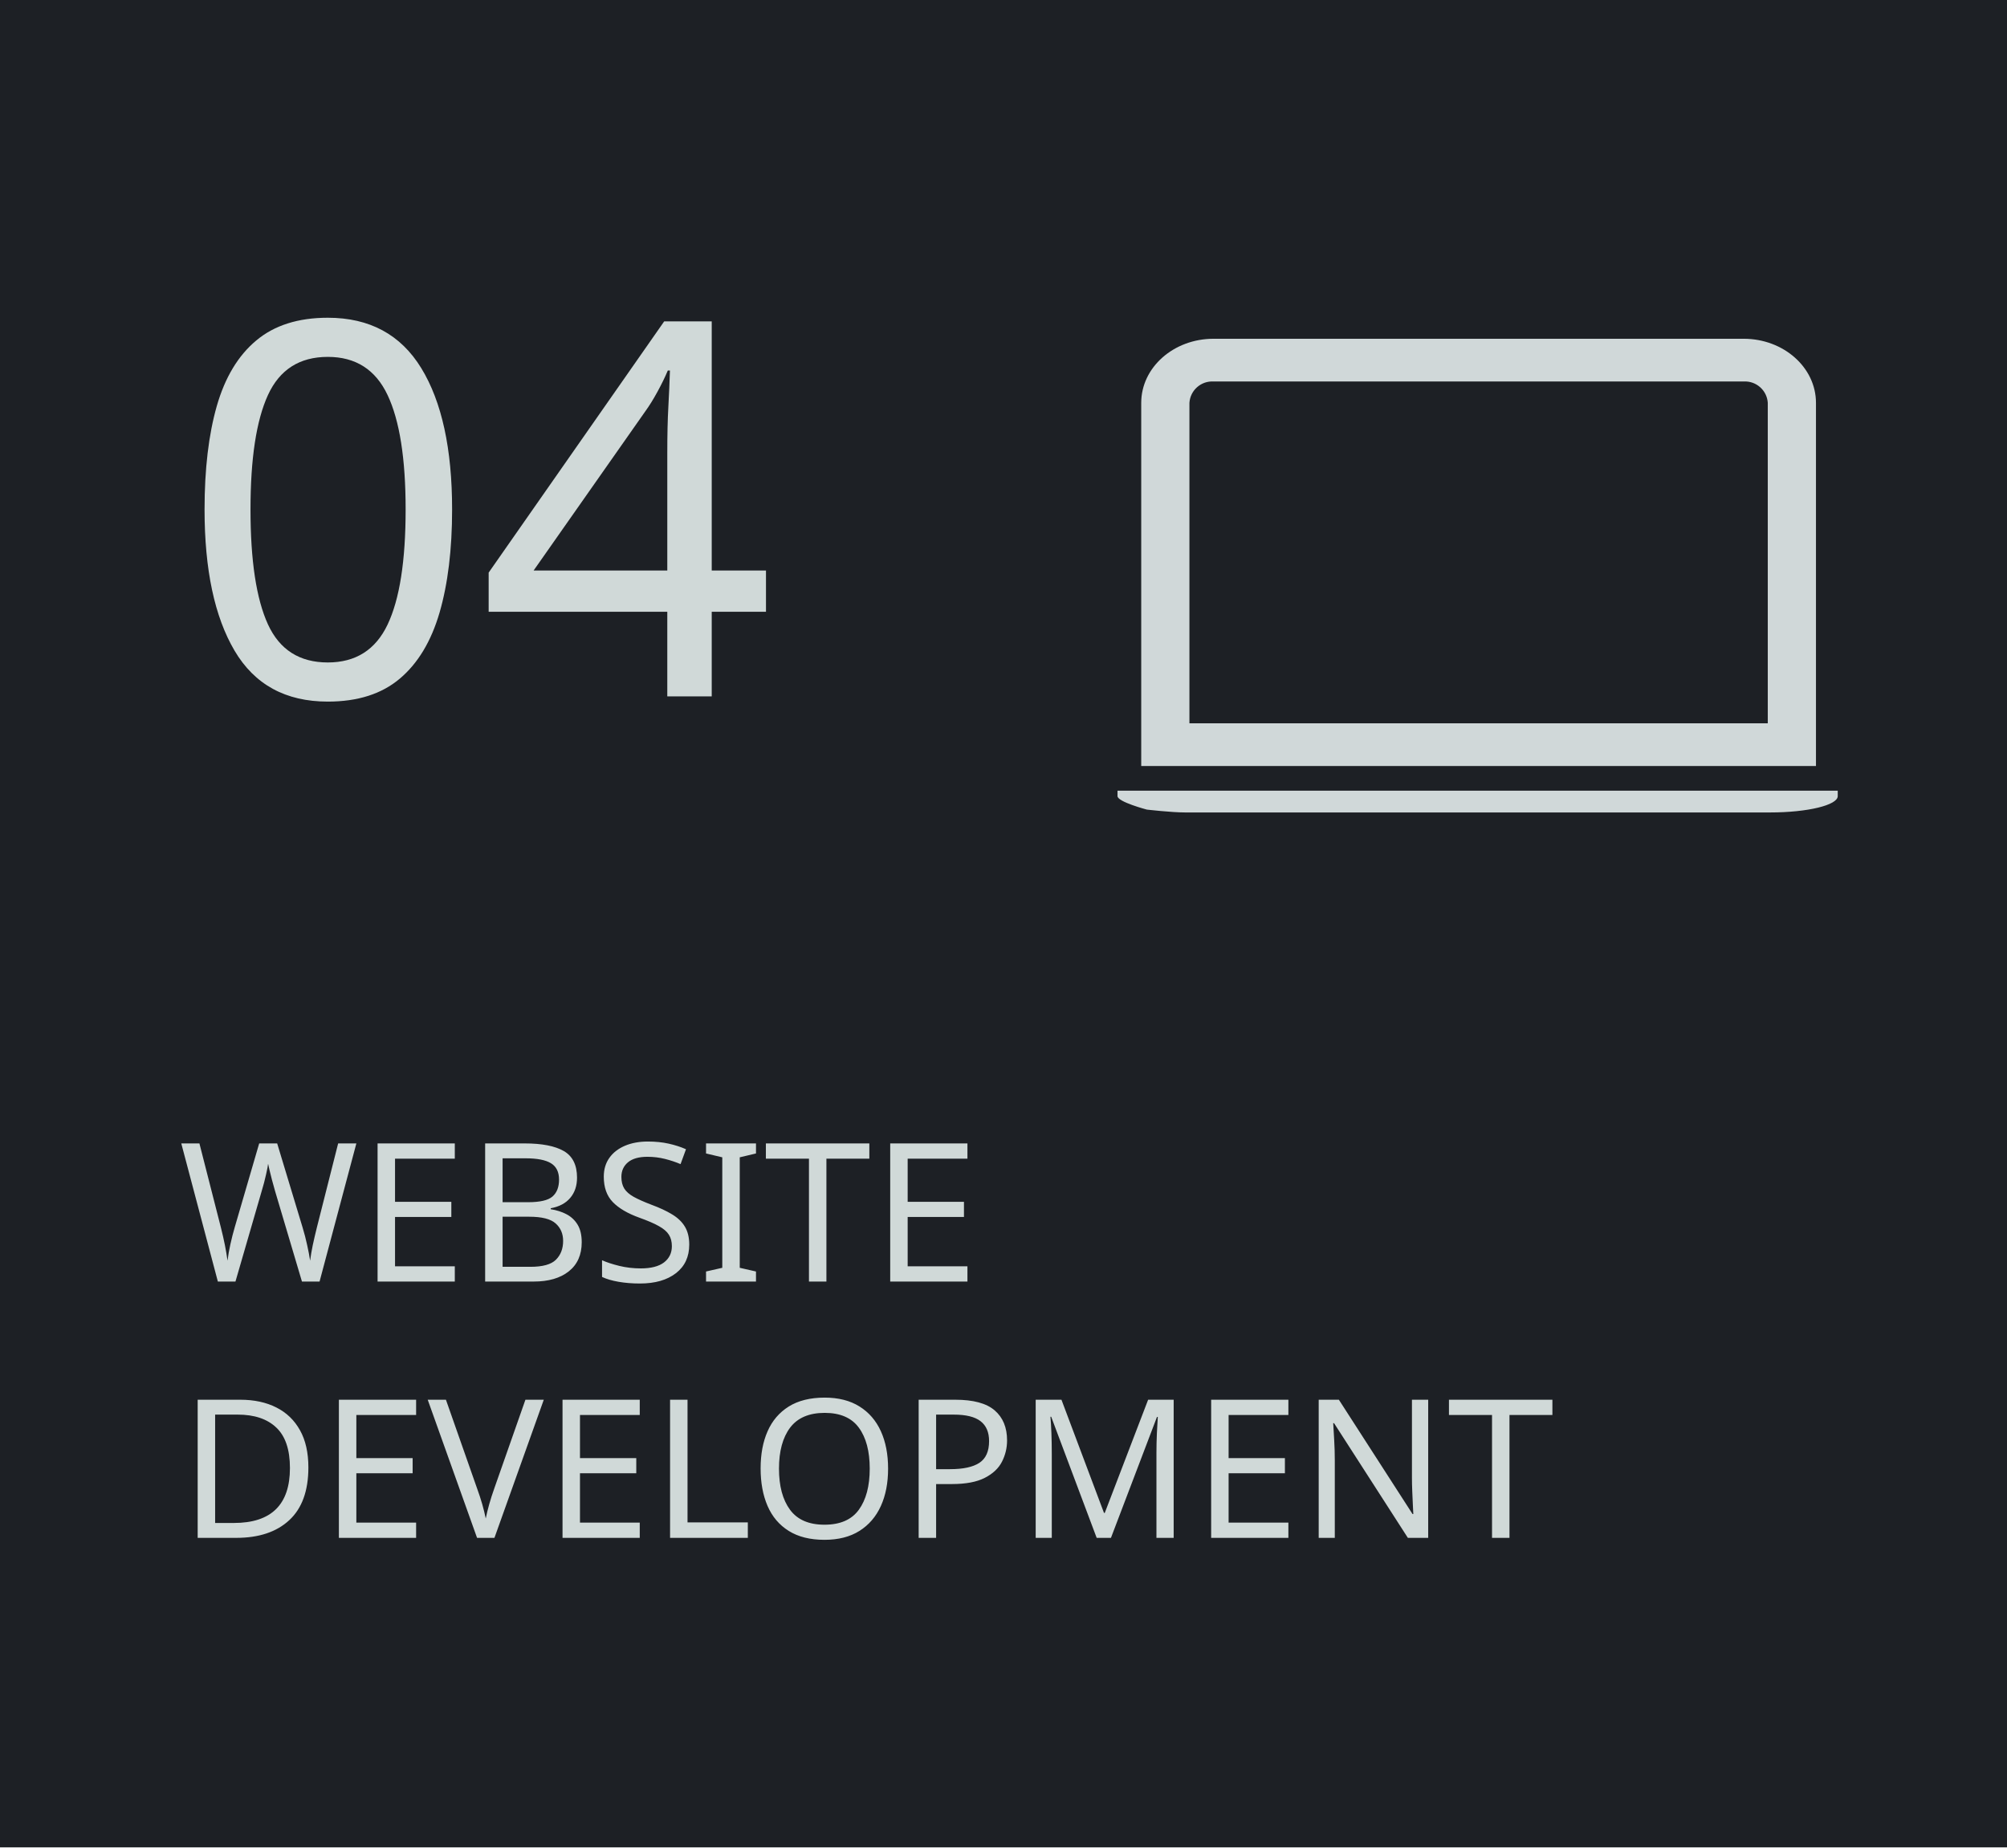
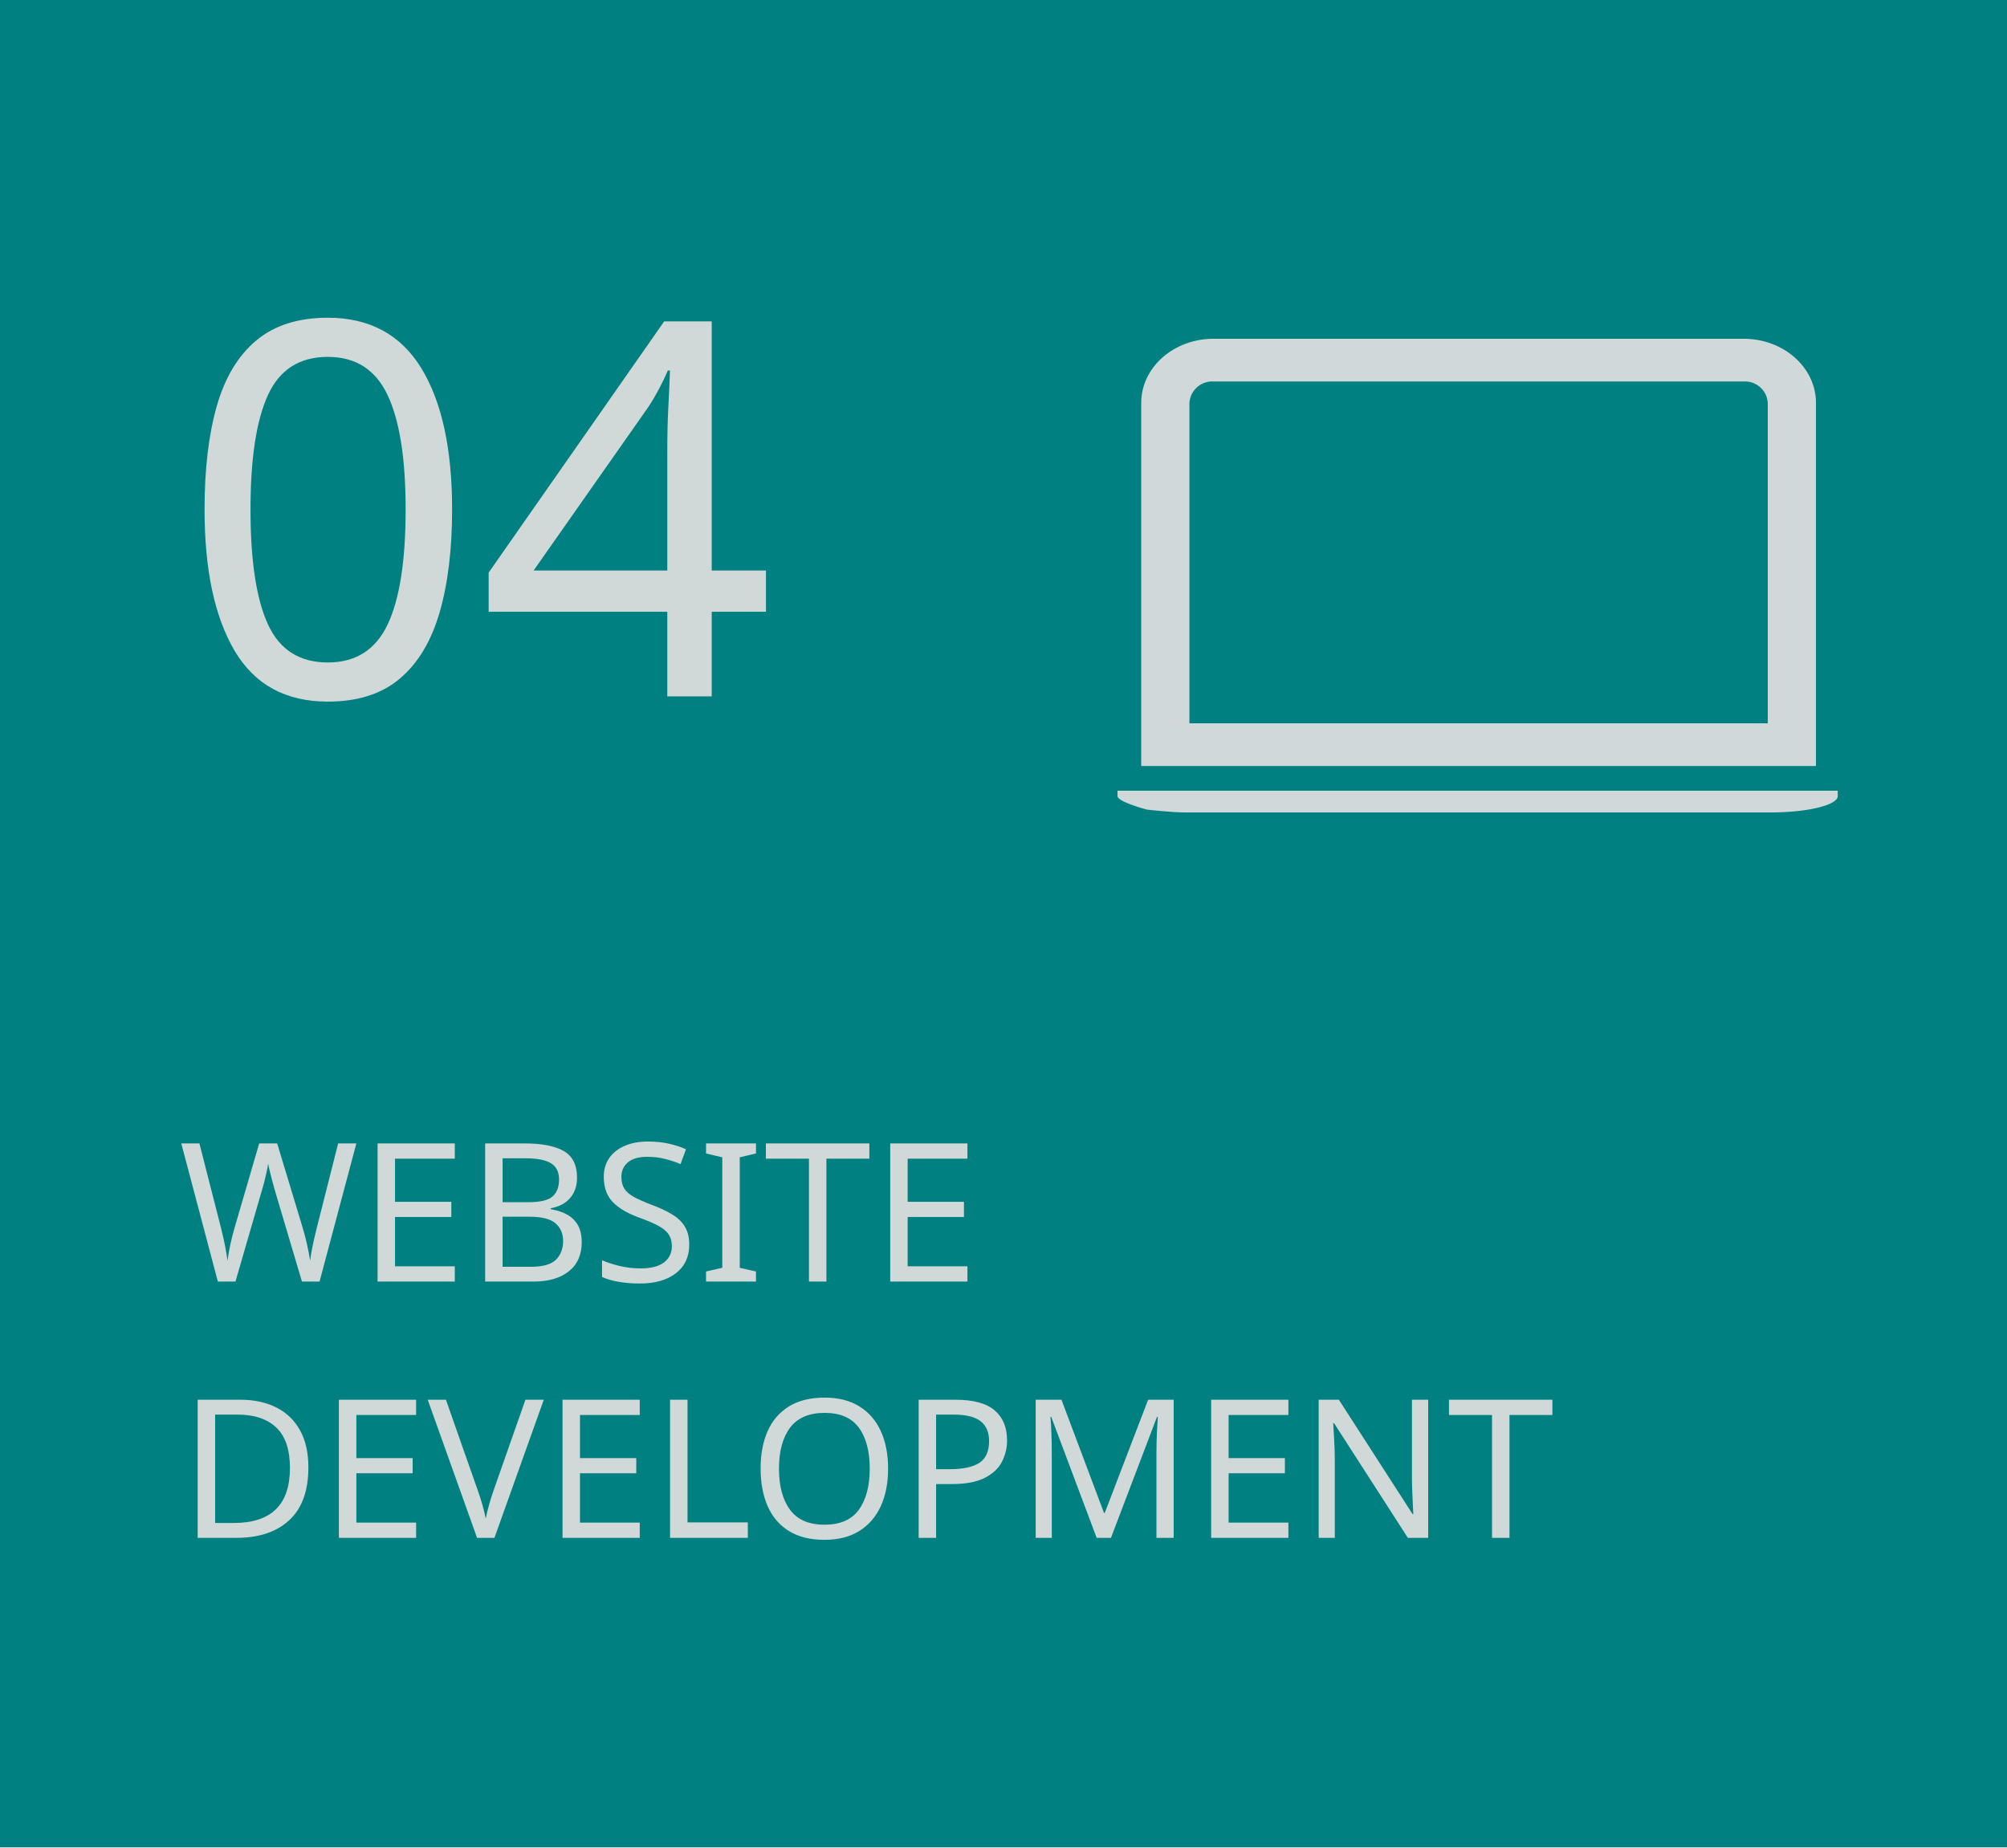
<svg xmlns="http://www.w3.org/2000/svg" width="415" height="382" viewBox="0 0 415 382">
  <g id="Group_7" data-name="Group 7" transform="translate(-526 -1674)">
    <g id="Group_5" data-name="Group 5">
-       <rect id="Rectangle_7" data-name="Rectangle 7" width="415" height="382" transform="translate(526 1674)" fill="#1d2025" />
+       <rect id="Rectangle_7" data-name="Rectangle 7" width="415" height="382" transform="translate(526 1674)" fill="#008080" />
    </g>
    <text id="_04" data-name="04" transform="translate(563 1818)" fill="#d0d9d8" font-size="108" font-family="SegoeUI, Segoe UI">
      <tspan x="0" y="0">04</tspan>
    </text>
    <text id="WEBSITE_DEVELOPMENT" data-name="WEBSITE DEVELOPMENT" transform="translate(563 1939)" fill="#d0d9d8" font-size="40" font-family="SegoeUI, Segoe UI">
      <tspan x="0" y="0">WEBSITE</tspan>
      <tspan x="0" y="53">DEVELOPMENT</tspan>
    </text>
    <g id="laptop" transform="translate(761.978 1778.55)">
      <path id="Path_35" data-name="Path 35" d="M126.824,13.335H17.2a4.726,4.726,0,0,0-4.983,4.417v66.26H131.807V17.752A4.726,4.726,0,0,0,126.824,13.335ZM17.2,4.5C8.943,4.5,2.25,10.433,2.25,17.752v75.1H141.772v-75.1c0-7.319-6.693-13.252-14.949-13.252Z" transform="translate(-2.25 -39)" fill="#d0d8d9" fill-rule="evenodd" />
      <path id="Path_36" data-name="Path 36" d="M0,27H148.926v1.125c0,1.864-6.251,3.375-13.962,3.375h-121c-2.8,0-7.9-.591-7.9-.591S0,29.312,0,28.125Z" transform="translate(-4.904 31.95)" fill="#d0d8d9" />
    </g>
  </g>
</svg>
